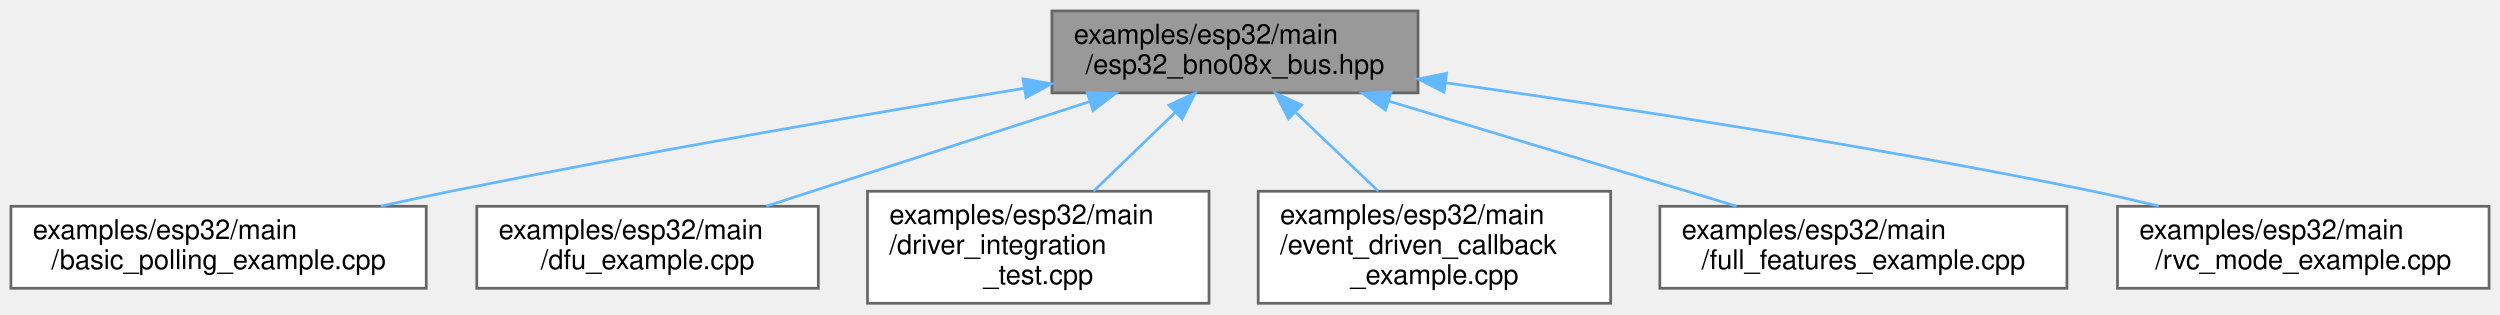
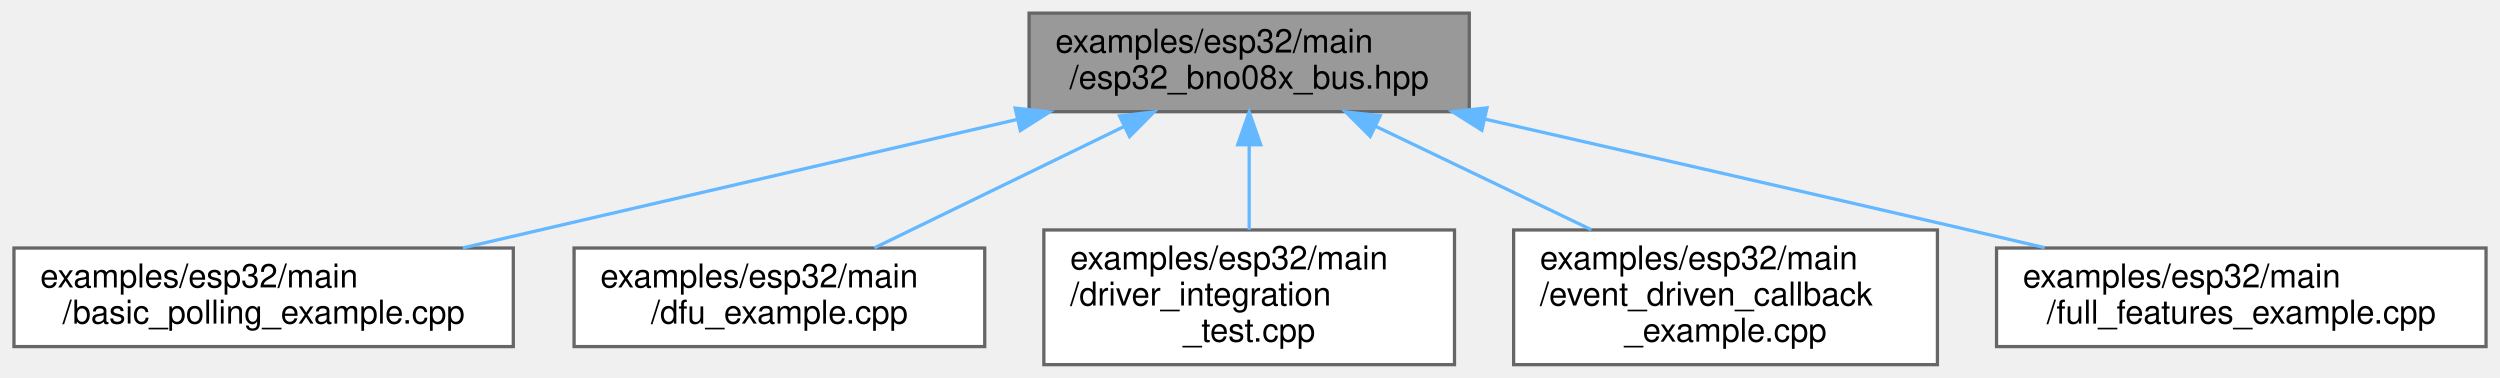
- <svg xmlns="http://www.w3.org/2000/svg" xmlns:xlink="http://www.w3.org/1999/xlink" width="915pt" height="115pt" viewBox="0.00 0.00 915.00 115.00">
+ <svg xmlns="http://www.w3.org/2000/svg" xmlns:xlink="http://www.w3.org/1999/xlink" width="761pt" height="115pt" viewBox="0.00 0.00 760.50 115.00">
  <g id="graph0" class="graph" transform="scale(1 1) rotate(0) translate(4 111)">
    <g id="Node000001" class="node">
      <g id="a_Node000001">
        <a xlink:title="ESP32 I2C communication interface implementation for BNO08x driver.">
-           <polygon fill="#999999" stroke="#666666" points="515,-107 381,-107 381,-77 515,-77 515,-107" />
-           <text text-anchor="start" x="389" y="-95" font-family="Helvetica,sans-Serif" font-size="10.00">examples/esp32/main</text>
-           <text text-anchor="middle" x="448" y="-84" font-family="Helvetica,sans-Serif" font-size="10.00">/esp32_bno08x_bus.hpp</text>
+           <polygon fill="#999999" stroke="#666666" points="443,-107 309,-107 309,-77 443,-77 443,-107" />
+           <text text-anchor="start" x="317" y="-95" font-family="Helvetica,sans-Serif" font-size="10.00">examples/esp32/main</text>
+           <text text-anchor="middle" x="376" y="-84" font-family="Helvetica,sans-Serif" font-size="10.00">/esp32_bno08x_bus.hpp</text>
        </a>
      </g>
    </g>
    <g id="Node000002" class="node">
      <g id="a_Node000002">
        <a xlink:href="basic__polling__example_8cpp.html" target="_top" xlink:title="Basic polling mode example with orientation and linear acceleration.">
          <polygon fill="white" stroke="#666666" points="152,-35.5 0,-35.5 0,-5.5 152,-5.5 152,-35.5" />
          <text text-anchor="start" x="8" y="-23.5" font-family="Helvetica,sans-Serif" font-size="10.00">examples/esp32/main</text>
          <text text-anchor="middle" x="76" y="-12.5" font-family="Helvetica,sans-Serif" font-size="10.00">/basic_polling_example.cpp</text>
        </a>
      </g>
    </g>
    <g id="edge1_Node000001_Node000002" class="edge">
      <g id="a_edge1_Node000001_Node000002">
        <a xlink:title=" ">
-           <path fill="none" stroke="#63b8ff" d="M370.66,-78.67C312.78,-69.16 231.74,-55.27 161,-41 152.69,-39.32 143.95,-37.45 135.36,-35.54" />
-           <polygon fill="#63b8ff" stroke="#63b8ff" points="370.4,-82.17 380.83,-80.33 371.53,-75.26 370.4,-82.17" />
+           <path fill="none" stroke="#63b8ff" d="M305.28,-74.62C254.01,-62.74 185.39,-46.84 136.62,-35.54" />
+           <polygon fill="#63b8ff" stroke="#63b8ff" points="304.76,-78.09 315.29,-76.94 306.34,-71.27 304.76,-78.09" />
        </a>
      </g>
    </g>
    <g id="Node000003" class="node">
      <g id="a_Node000003">
        <a xlink:href="dfu__example_8cpp.html" target="_top" xlink:title="Device Firmware Update (DFU) example for BNO08x.">
          <polygon fill="white" stroke="#666666" points="295.5,-35.5 170.5,-35.5 170.5,-5.5 295.5,-5.5 295.5,-35.5" />
          <text text-anchor="start" x="178.5" y="-23.5" font-family="Helvetica,sans-Serif" font-size="10.00">examples/esp32/main</text>
          <text text-anchor="middle" x="233" y="-12.5" font-family="Helvetica,sans-Serif" font-size="10.00">/dfu_example.cpp</text>
        </a>
      </g>
    </g>
    <g id="edge2_Node000001_Node000003" class="edge">
      <g id="a_edge2_Node000001_Node000003">
        <a xlink:title=" ">
-           <path fill="none" stroke="#63b8ff" d="M394.54,-73.72C358.12,-61.95 310.52,-46.56 276.44,-35.54" />
-           <polygon fill="#63b8ff" stroke="#63b8ff" points="393.9,-77.19 404.49,-76.94 396.05,-70.53 393.9,-77.19" />
+           <path fill="none" stroke="#63b8ff" d="M337.93,-72.5C314.07,-60.9 283.79,-46.18 261.9,-35.54" />
+           <polygon fill="#63b8ff" stroke="#63b8ff" points="336.54,-75.71 347.06,-76.94 339.6,-69.42 336.54,-75.71" />
        </a>
      </g>
    </g>
    <g id="Node000004" class="node">
      <g id="a_Node000004">
        <a xlink:href="driver__integration__test_8cpp.html" target="_top" xlink:title="Comprehensive Integration Test Suite for BNO08x Driver.">
          <polygon fill="white" stroke="#666666" points="438.5,-41 313.5,-41 313.5,0 438.5,0 438.5,-41" />
          <text text-anchor="start" x="321.5" y="-29" font-family="Helvetica,sans-Serif" font-size="10.00">examples/esp32/main</text>
          <text text-anchor="start" x="321.5" y="-18" font-family="Helvetica,sans-Serif" font-size="10.00">/driver_integration</text>
          <text text-anchor="middle" x="376" y="-7" font-family="Helvetica,sans-Serif" font-size="10.00">_test.cpp</text>
        </a>
      </g>
    </g>
    <g id="edge3_Node000001_Node000004" class="edge">
      <g id="a_edge3_Node000001_Node000004">
        <a xlink:title=" ">
-           <path fill="none" stroke="#63b8ff" d="M426.2,-69.96C416.69,-60.78 405.61,-50.08 396.28,-41.07" />
-           <polygon fill="#63b8ff" stroke="#63b8ff" points="423.8,-72.51 433.43,-76.94 428.67,-67.47 423.8,-72.51" />
+           <path fill="none" stroke="#63b8ff" d="M376,-66.91C376,-58.47 376,-49.1 376,-41.07" />
+           <polygon fill="#63b8ff" stroke="#63b8ff" points="372.5,-66.94 376,-76.94 379.5,-66.94 372.5,-66.94" />
        </a>
      </g>
    </g>
    <g id="Node000005" class="node">
      <g id="a_Node000005">
        <a xlink:href="event__driven__callback__example_8cpp.html" target="_top" xlink:title="Event-driven callback example with step counter and tap detector.">
          <polygon fill="white" stroke="#666666" points="585.5,-41 456.5,-41 456.5,0 585.5,0 585.5,-41" />
          <text text-anchor="start" x="464.5" y="-29" font-family="Helvetica,sans-Serif" font-size="10.00">examples/esp32/main</text>
          <text text-anchor="start" x="464.5" y="-18" font-family="Helvetica,sans-Serif" font-size="10.00">/event_driven_callback</text>
          <text text-anchor="middle" x="521" y="-7" font-family="Helvetica,sans-Serif" font-size="10.00">_example.cpp</text>
        </a>
      </g>
    </g>
    <g id="edge4_Node000001_Node000005" class="edge">
      <g id="a_edge4_Node000001_Node000005">
        <a xlink:title=" ">
-           <path fill="none" stroke="#63b8ff" d="M470.1,-69.96C479.74,-60.78 490.98,-50.08 500.44,-41.07" />
-           <polygon fill="#63b8ff" stroke="#63b8ff" points="467.6,-67.51 462.77,-76.94 472.43,-72.58 467.6,-67.51" />
+           <path fill="none" stroke="#63b8ff" d="M414.58,-72.51C434.82,-62.81 459.6,-50.93 480.16,-41.07" />
+           <polygon fill="#63b8ff" stroke="#63b8ff" points="412.85,-69.46 405.34,-76.94 415.87,-75.77 412.85,-69.46" />
        </a>
      </g>
    </g>
    <g id="Node000006" class="node">
      <g id="a_Node000006">
        <a xlink:href="full__features__example_8cpp.html" target="_top" xlink:title="Comprehensive example demonstrating all BNO08x features.">
          <polygon fill="white" stroke="#666666" points="752.5,-35.5 603.5,-35.5 603.5,-5.5 752.5,-5.5 752.5,-35.5" />
          <text text-anchor="start" x="611.5" y="-23.5" font-family="Helvetica,sans-Serif" font-size="10.00">examples/esp32/main</text>
          <text text-anchor="middle" x="678" y="-12.5" font-family="Helvetica,sans-Serif" font-size="10.00">/full_features_example.cpp</text>
        </a>
      </g>
    </g>
    <g id="edge5_Node000001_Node000006" class="edge">
      <g id="a_edge5_Node000001_Node000006">
        <a xlink:title=" ">
-           <path fill="none" stroke="#63b8ff" d="M504.2,-74.02C543.28,-62.21 594.76,-46.65 631.53,-35.54" />
-           <polygon fill="#63b8ff" stroke="#63b8ff" points="503.1,-70.69 494.54,-76.94 505.13,-77.39 503.1,-70.69" />
-         </a>
-       </g>
-     </g>
-     <g id="Node000007" class="node">
-       <g id="a_Node000007">
-         <a xlink:href="rvc__mode__example_8cpp.html" target="_top" xlink:title="RVC (Reduced Vector Computation) mode example.">
-           <polygon fill="white" stroke="#666666" points="907,-35.5 771,-35.5 771,-5.5 907,-5.5 907,-35.5" />
-           <text text-anchor="start" x="779" y="-23.5" font-family="Helvetica,sans-Serif" font-size="10.00">examples/esp32/main</text>
-           <text text-anchor="middle" x="839" y="-12.5" font-family="Helvetica,sans-Serif" font-size="10.00">/rvc_mode_example.cpp</text>
-         </a>
-       </g>
-     </g>
-     <g id="edge6_Node000001_Node000007" class="edge">
-       <g id="a_edge6_Node000001_Node000007">
-         <a xlink:title=" ">
-           <path fill="none" stroke="#63b8ff" d="M525.06,-80.71C588.84,-71.71 681.68,-57.53 762,-41 769.83,-39.39 778.07,-37.51 786.13,-35.56" />
-           <polygon fill="#63b8ff" stroke="#63b8ff" points="524.5,-77.25 515.08,-82.1 525.47,-84.18 524.5,-77.25" />
+           <path fill="none" stroke="#63b8ff" d="M447.61,-74.77C490.4,-65.04 545.83,-52.39 595,-41 602.5,-39.26 610.38,-37.43 618.17,-35.6" />
+           <polygon fill="#63b8ff" stroke="#63b8ff" points="446.83,-71.36 437.85,-76.99 448.38,-78.18 446.83,-71.36" />
        </a>
      </g>
    </g>
  </g>
</svg>
